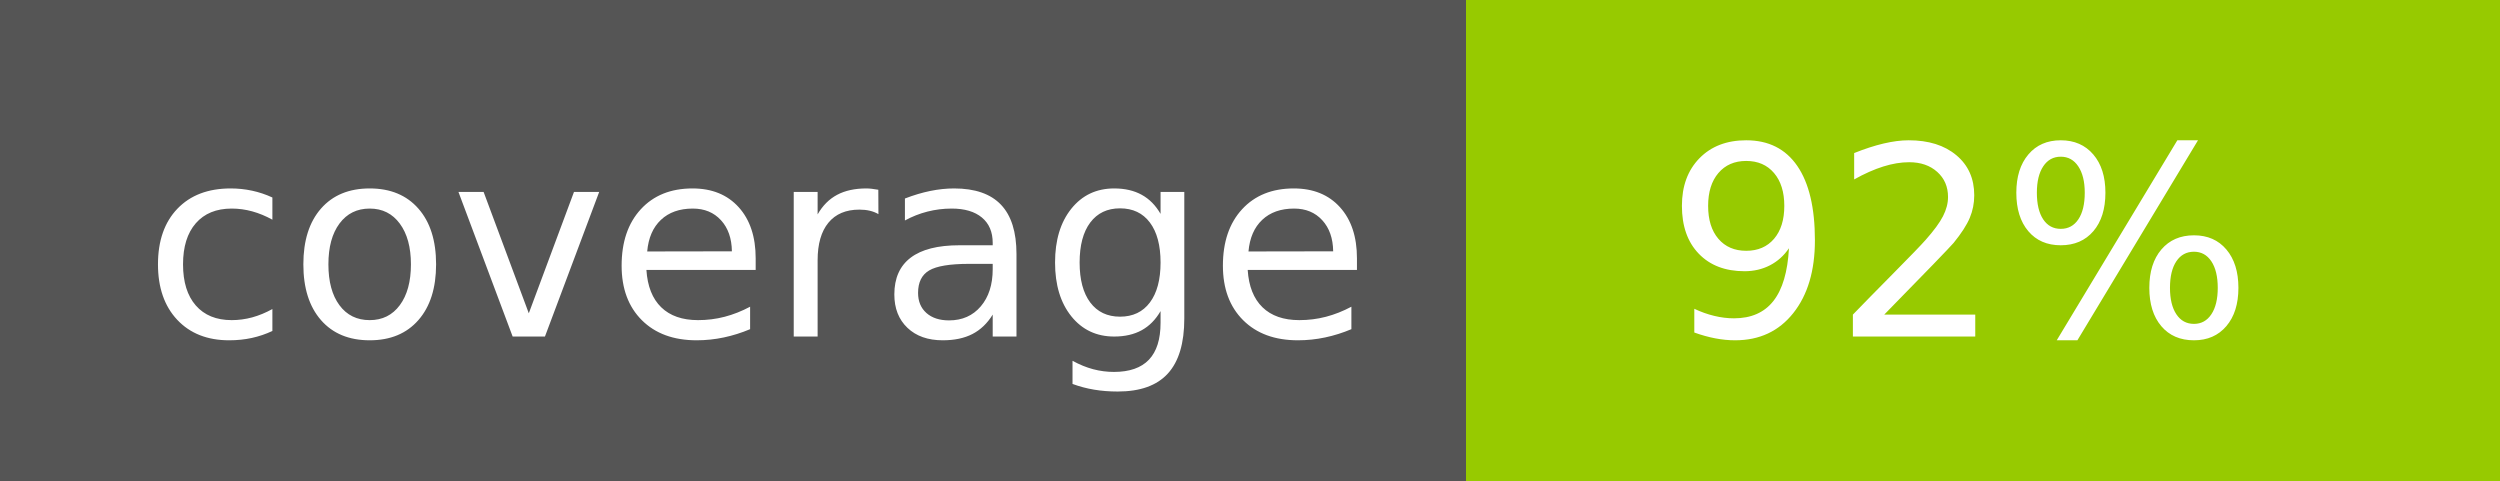
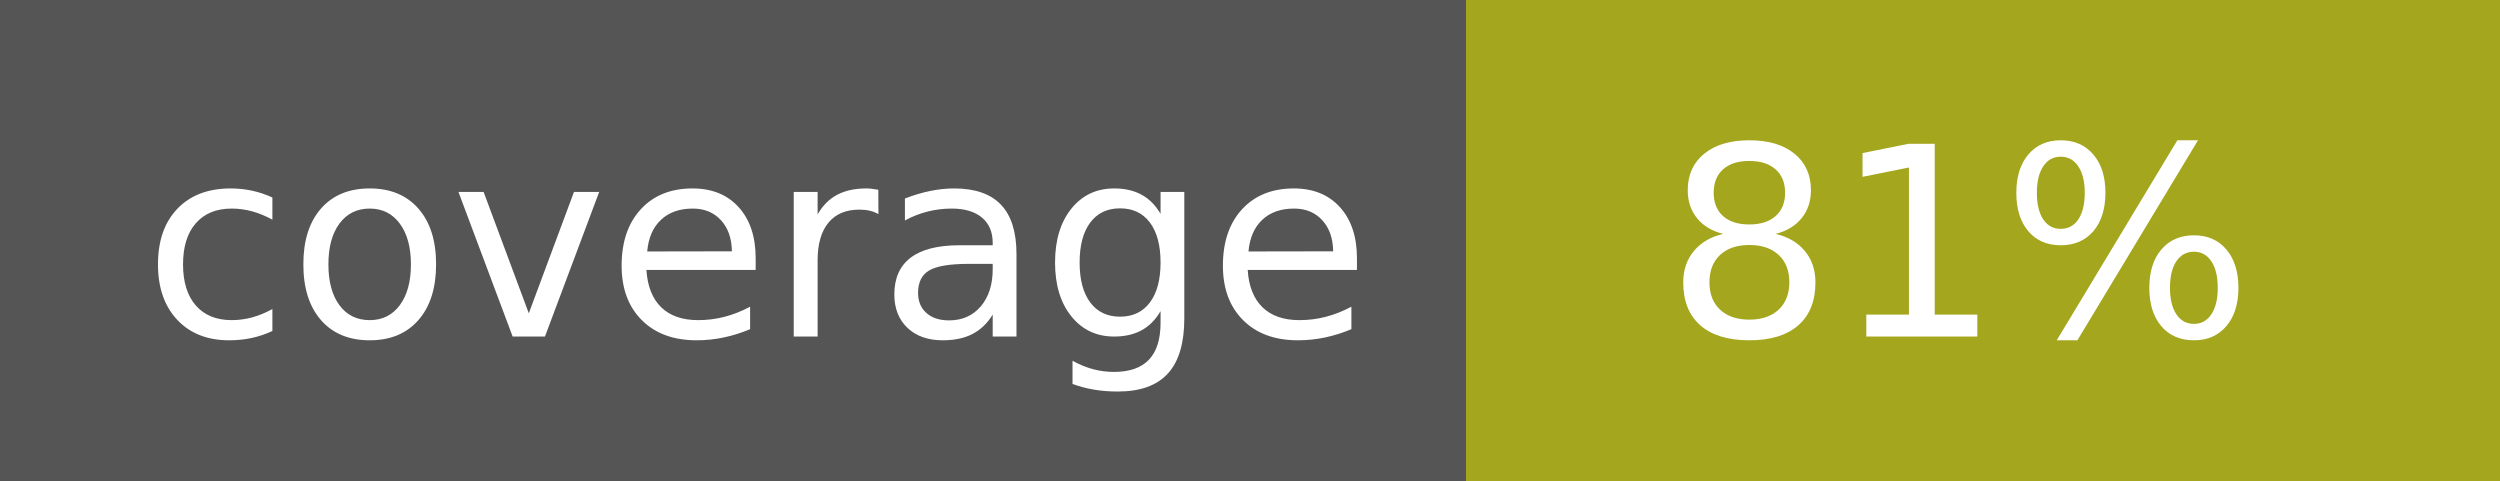
<svg xmlns="http://www.w3.org/2000/svg" width="104" height="20">
  <g shape-rendering="crispEdges">
    <rect width="61" height="20" fill="#555" />
-     <rect x="61" width="43" height="20" fill="#97ca00" />
+     <rect x="61" width="43" height="20" fill="#a4a61d" />
  </g>
  <g fill="#fff" text-anchor="middle" font-family="Verdana,Geneva,DejaVu Sans,sans-serif" text-rendering="geometricPrecision" font-size="110">
    <text x="315" y="140" transform="scale(.1)" textLength="510">coverage</text>
-     <text x="815" y="140" transform="scale(.1)" textLength="330">92%</text>
+     <text x="815" y="140" transform="scale(.1)" textLength="330">81%</text>
  </g>
</svg>
